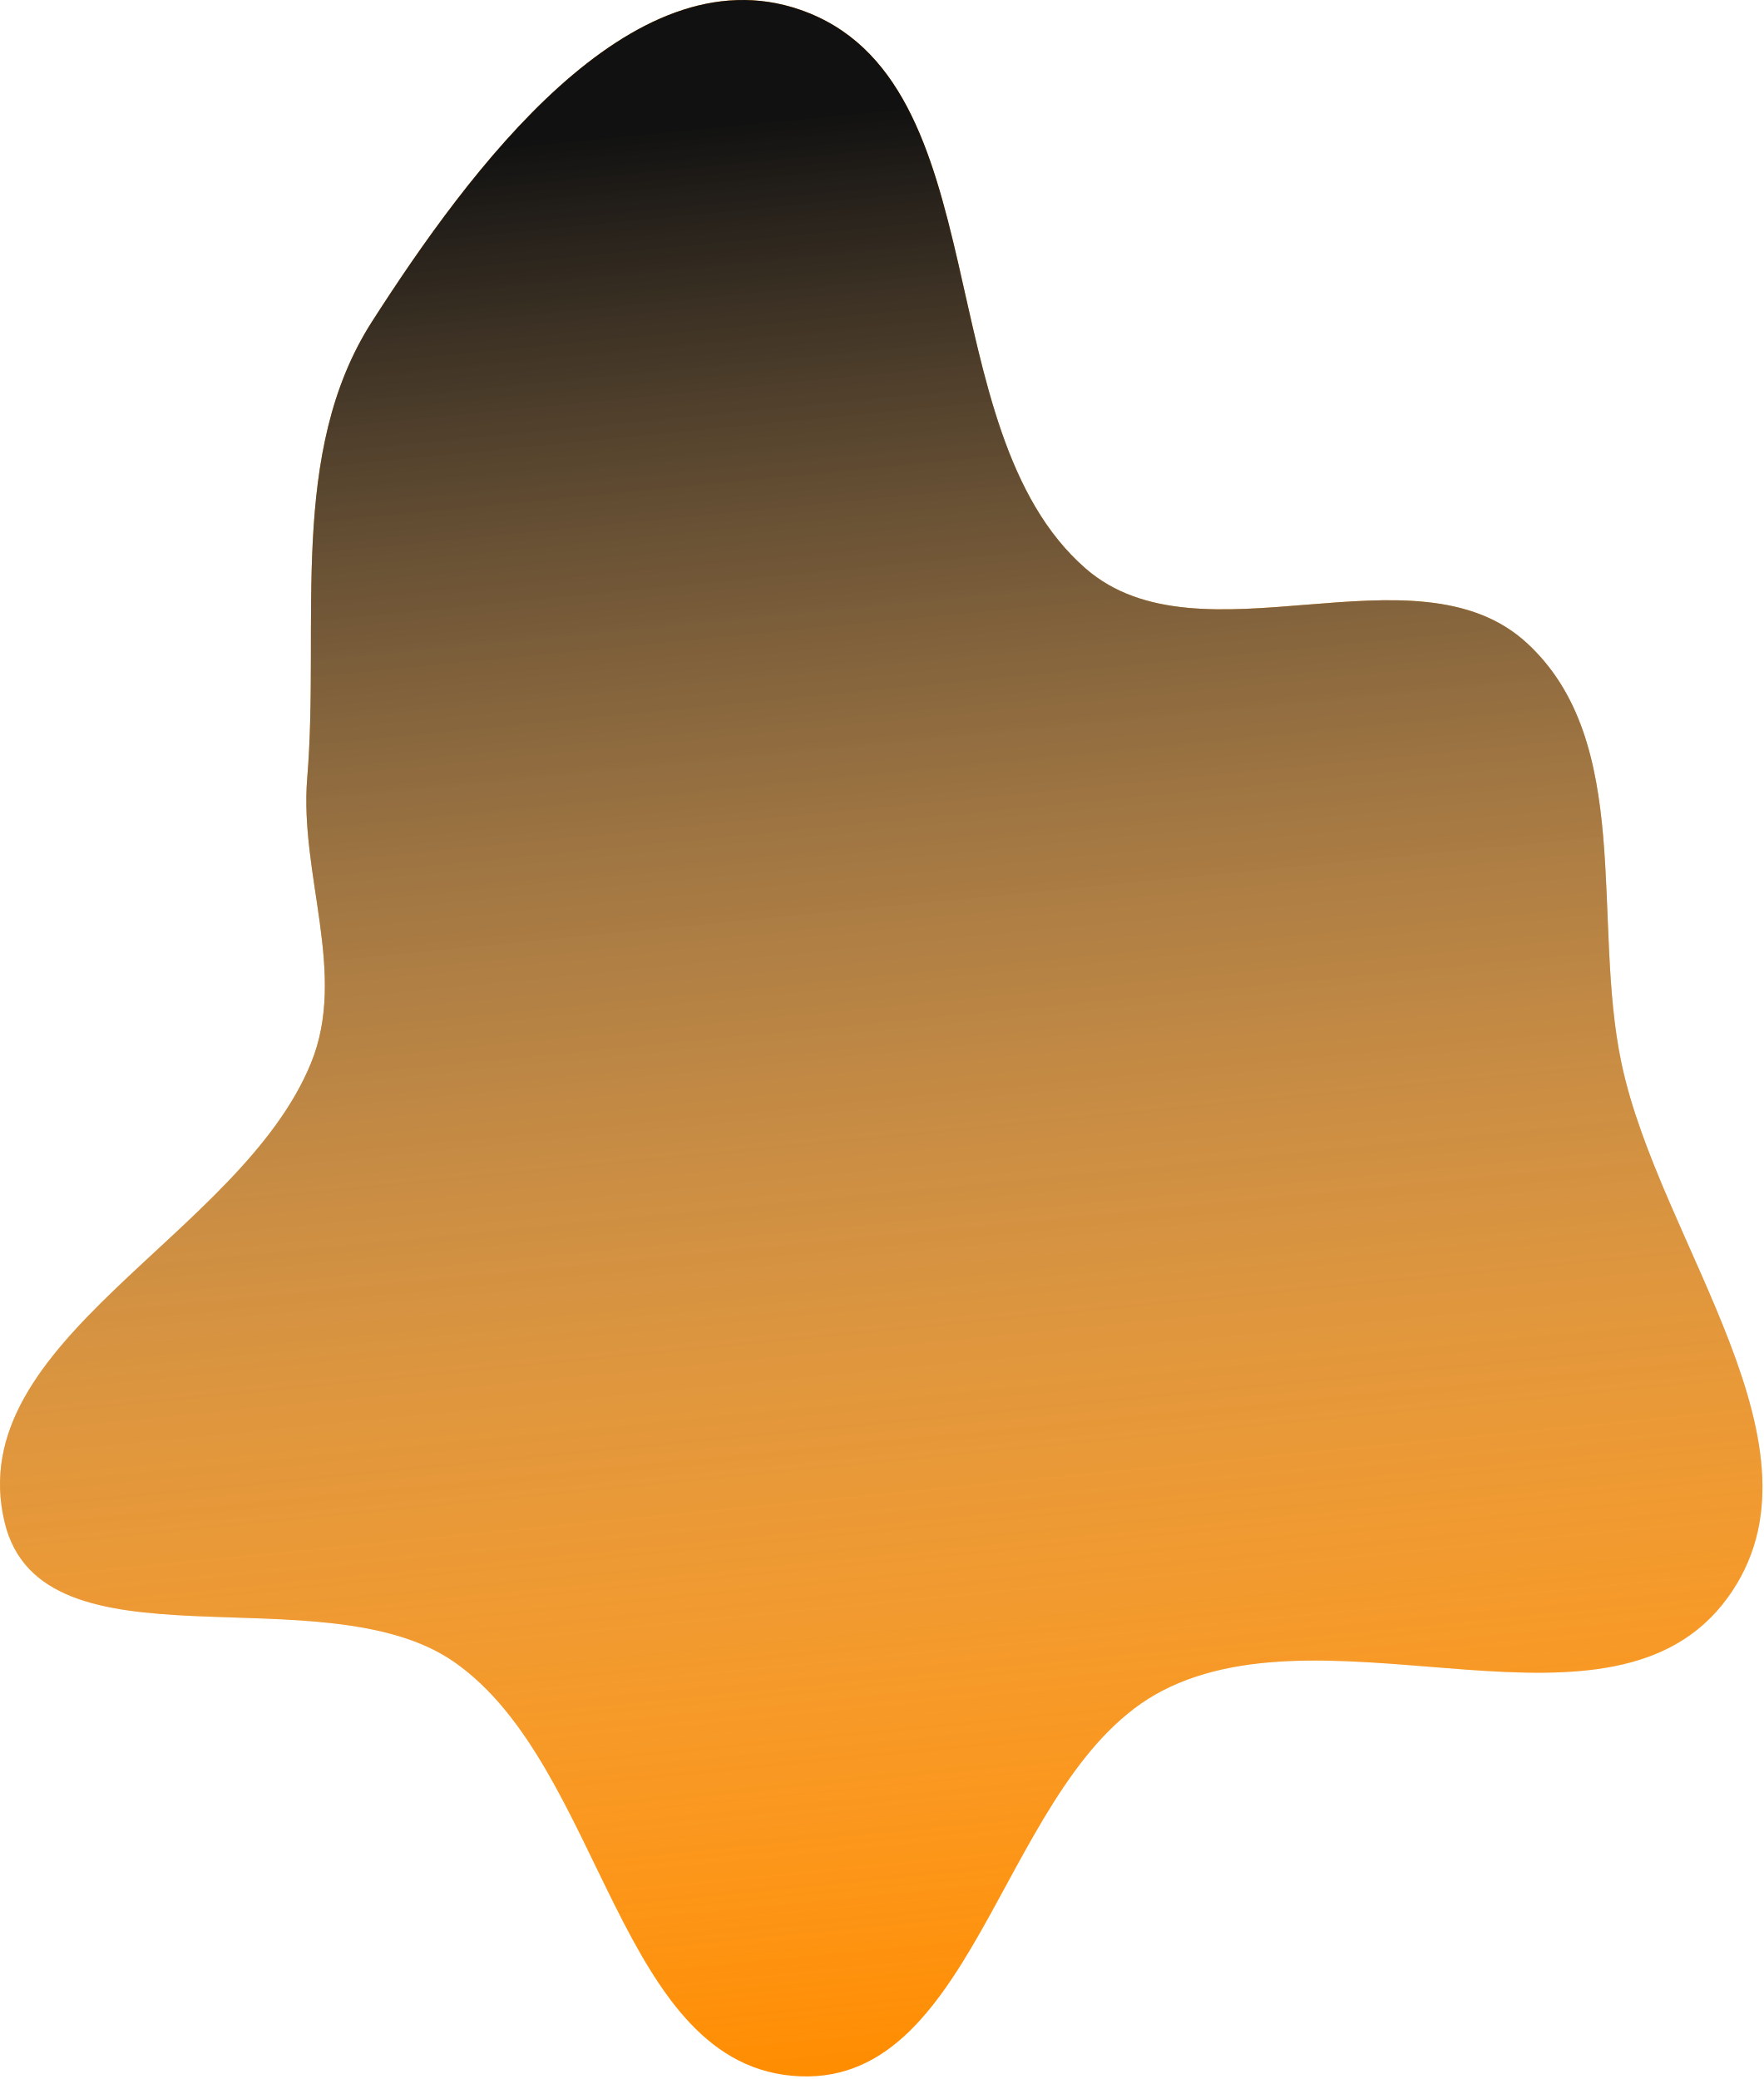
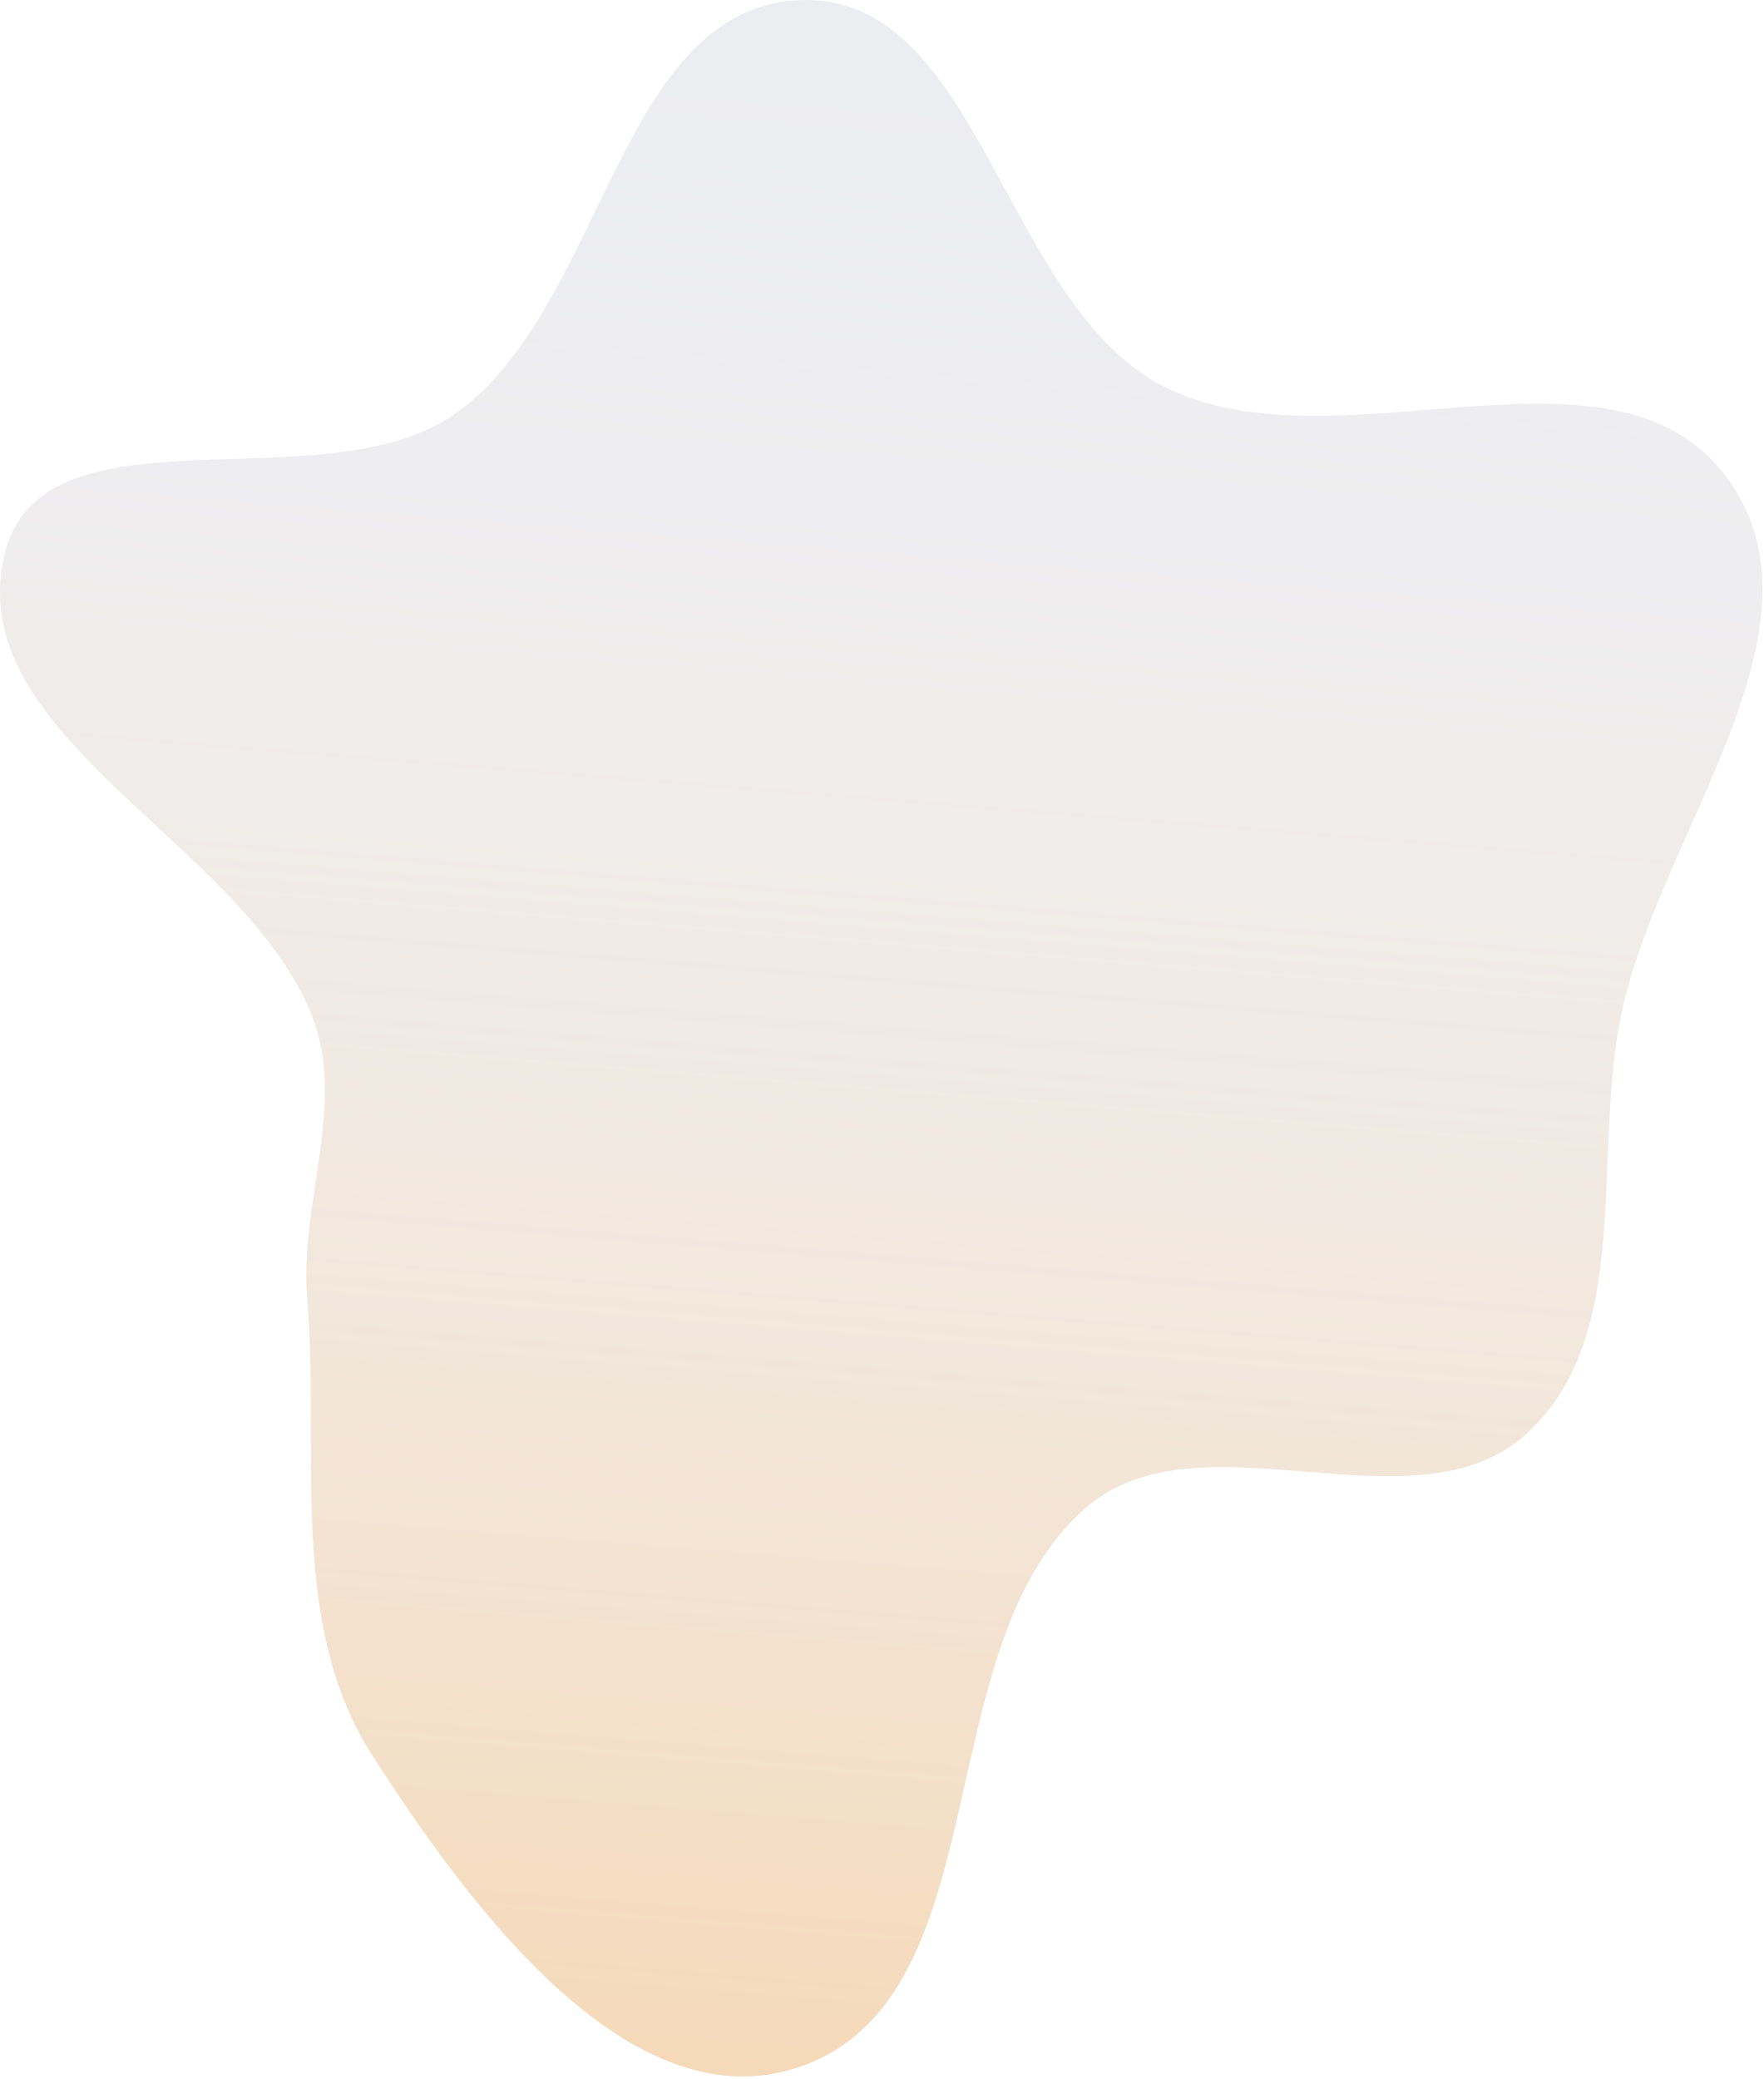
<svg xmlns="http://www.w3.org/2000/svg" width="587" height="692" viewBox="0 0 587 692" fill="none">
-   <path fill-rule="evenodd" clip-rule="evenodd" d="M266.32 3.252C333.236 26.427 307.925 142.695 361.31 189.223C399.403 222.422 471.091 179.82 508.228 214.085C543.906 247.004 529.661 306.241 539.628 353.751C552.275 414.029 611.245 482.184 574.909 531.915C536.807 584.064 444.357 533.094 386.959 562.703C333.862 590.094 326.017 693.51 266.32 691.104C205.445 688.65 201.158 588.025 151.168 553.199C107.56 522.819 13.865 558.326 1.521 506.632C-12.955 446.009 80.057 411.484 103.542 353.751C115.648 323.993 99.613 291.041 102.247 259.023C106.518 207.122 95.73 150.815 123.848 106.982C156.116 56.679 209.848 -16.307 266.32 3.252Z" fill="#FF8C00" />
-   <path fill-rule="evenodd" clip-rule="evenodd" d="M266.32 3.252C333.236 26.427 307.925 142.695 361.31 189.223C399.403 222.422 471.091 179.82 508.228 214.085C543.906 247.004 529.661 306.241 539.628 353.751C552.275 414.029 611.245 482.184 574.909 531.915C536.807 584.064 444.357 533.094 386.959 562.703C333.862 590.094 326.017 693.51 266.32 691.104C205.445 688.65 201.158 588.025 151.168 553.199C107.56 522.819 13.865 558.326 1.521 506.632C-12.955 446.009 80.057 411.484 103.542 353.751C115.648 323.993 99.613 291.041 102.247 259.023C106.518 207.122 95.73 150.815 123.848 106.982C156.116 56.679 209.848 -16.307 266.32 3.252Z" fill="url(#paint0_linear)" />
+   <path fill-rule="evenodd" clip-rule="evenodd" d="M266.32 687.894C333.236 664.719 307.925 548.45 361.31 501.923C399.403 468.723 471.091 511.325 508.228 477.06C543.906 444.142 529.661 384.905 539.628 337.395C552.275 277.116 611.245 208.961 574.909 159.231C536.807 107.082 444.357 158.052 386.959 128.442C333.862 101.052 326.017 -2.365 266.32 0.041C205.445 2.495 201.158 103.121 151.168 137.946C107.56 168.326 13.865 132.819 1.521 184.513C-12.955 245.136 80.057 279.661 103.542 337.395C115.648 367.153 99.613 400.104 102.247 432.122C106.518 484.023 95.73 540.331 123.848 584.164C156.116 634.466 209.848 707.452 266.32 687.894Z" fill="#ECEDF1" />
+   <path fill-rule="evenodd" clip-rule="evenodd" d="M266.32 687.894C333.236 664.719 307.925 548.45 361.31 501.923C399.403 468.723 471.091 511.325 508.228 477.06C543.906 444.142 529.661 384.905 539.628 337.395C552.275 277.116 611.245 208.961 574.909 159.231C536.807 107.082 444.357 158.052 386.959 128.442C333.862 101.052 326.017 -2.365 266.32 0.041C205.445 2.495 201.158 103.121 151.168 137.946C107.56 168.326 13.865 132.819 1.521 184.513C-12.955 245.136 80.057 279.661 103.542 337.395C115.648 367.153 99.613 400.104 102.247 432.122C106.518 484.023 95.73 540.331 123.848 584.164C156.116 634.466 209.848 707.452 266.32 687.894Z" fill="url(#paint0_linear)" />
  <defs>
-     <linearGradient id="paint0_linear" x1="230" y1="42" x2="293.289" y2="691.146" gradientUnits="userSpaceOnUse">
-       <stop stop-color="#111111" />
+     <linearGradient id="paint0_linear" x1="154.5" y1="1374.65" x2="265" y2="0.146" gradientUnits="userSpaceOnUse">
+       <stop stop-color="#FF8C00" />
      <stop offset="1" stop-color="white" stop-opacity="0" />
    </linearGradient>
  </defs>
</svg>
